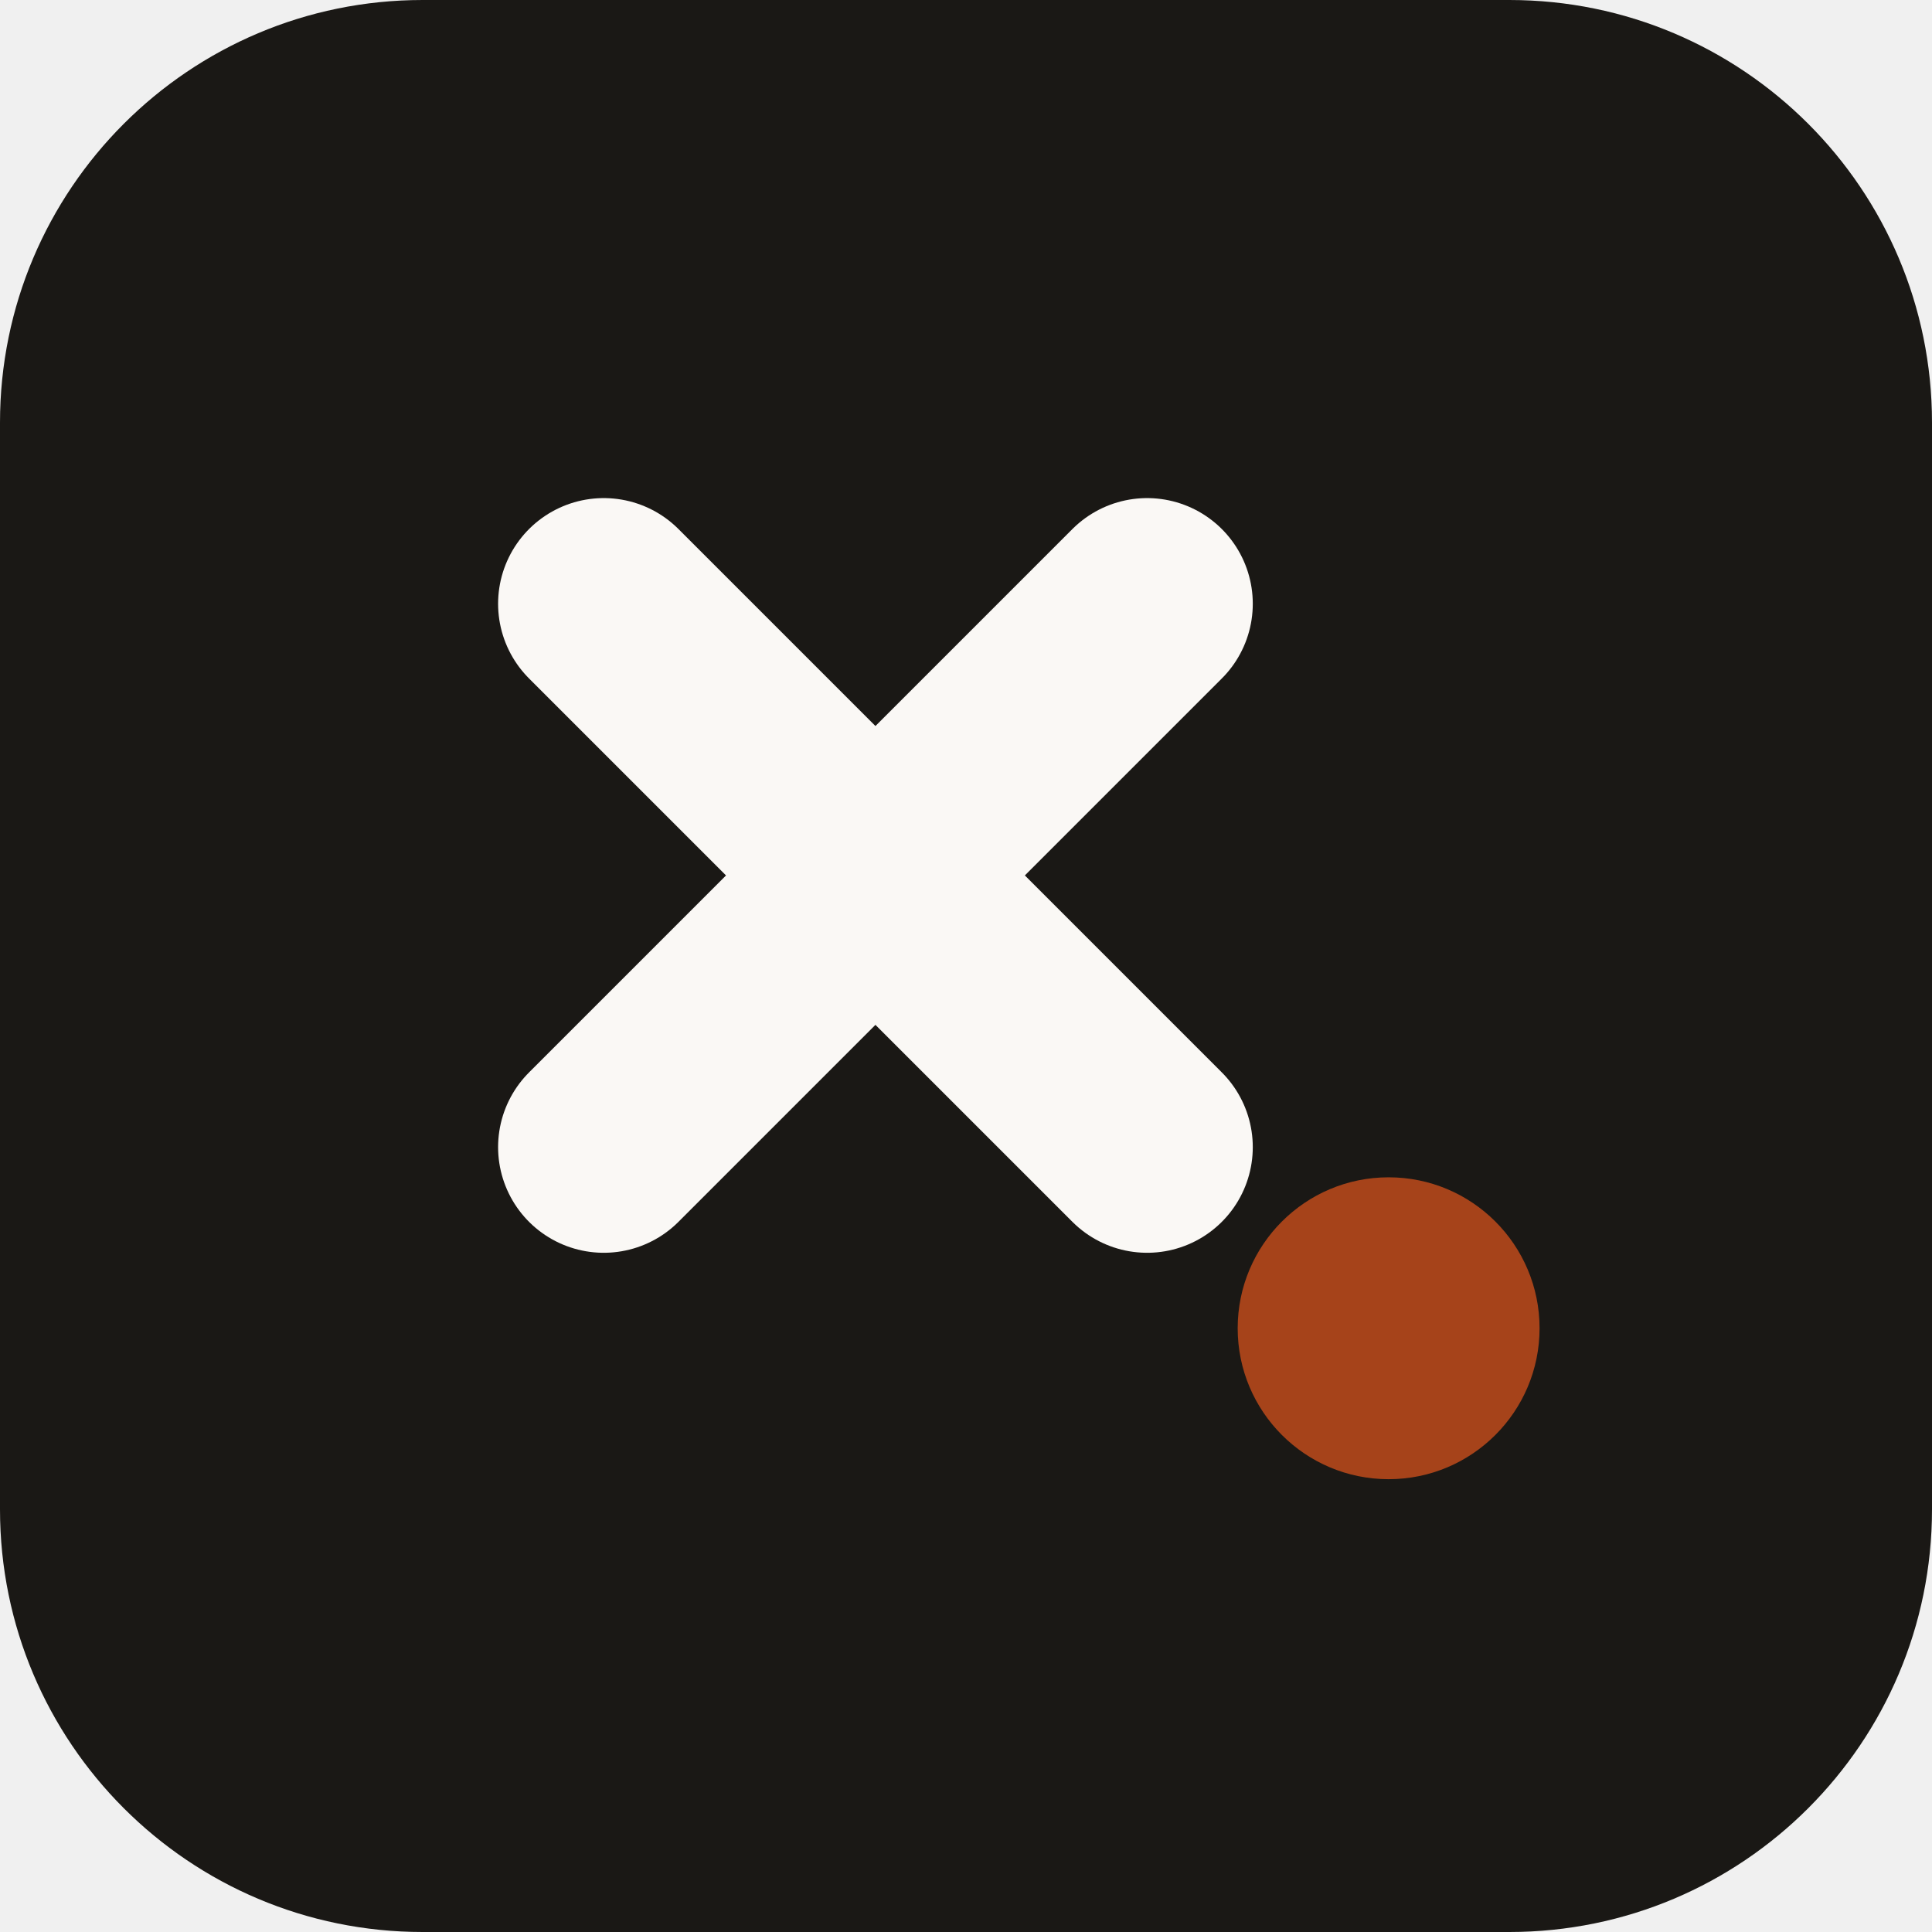
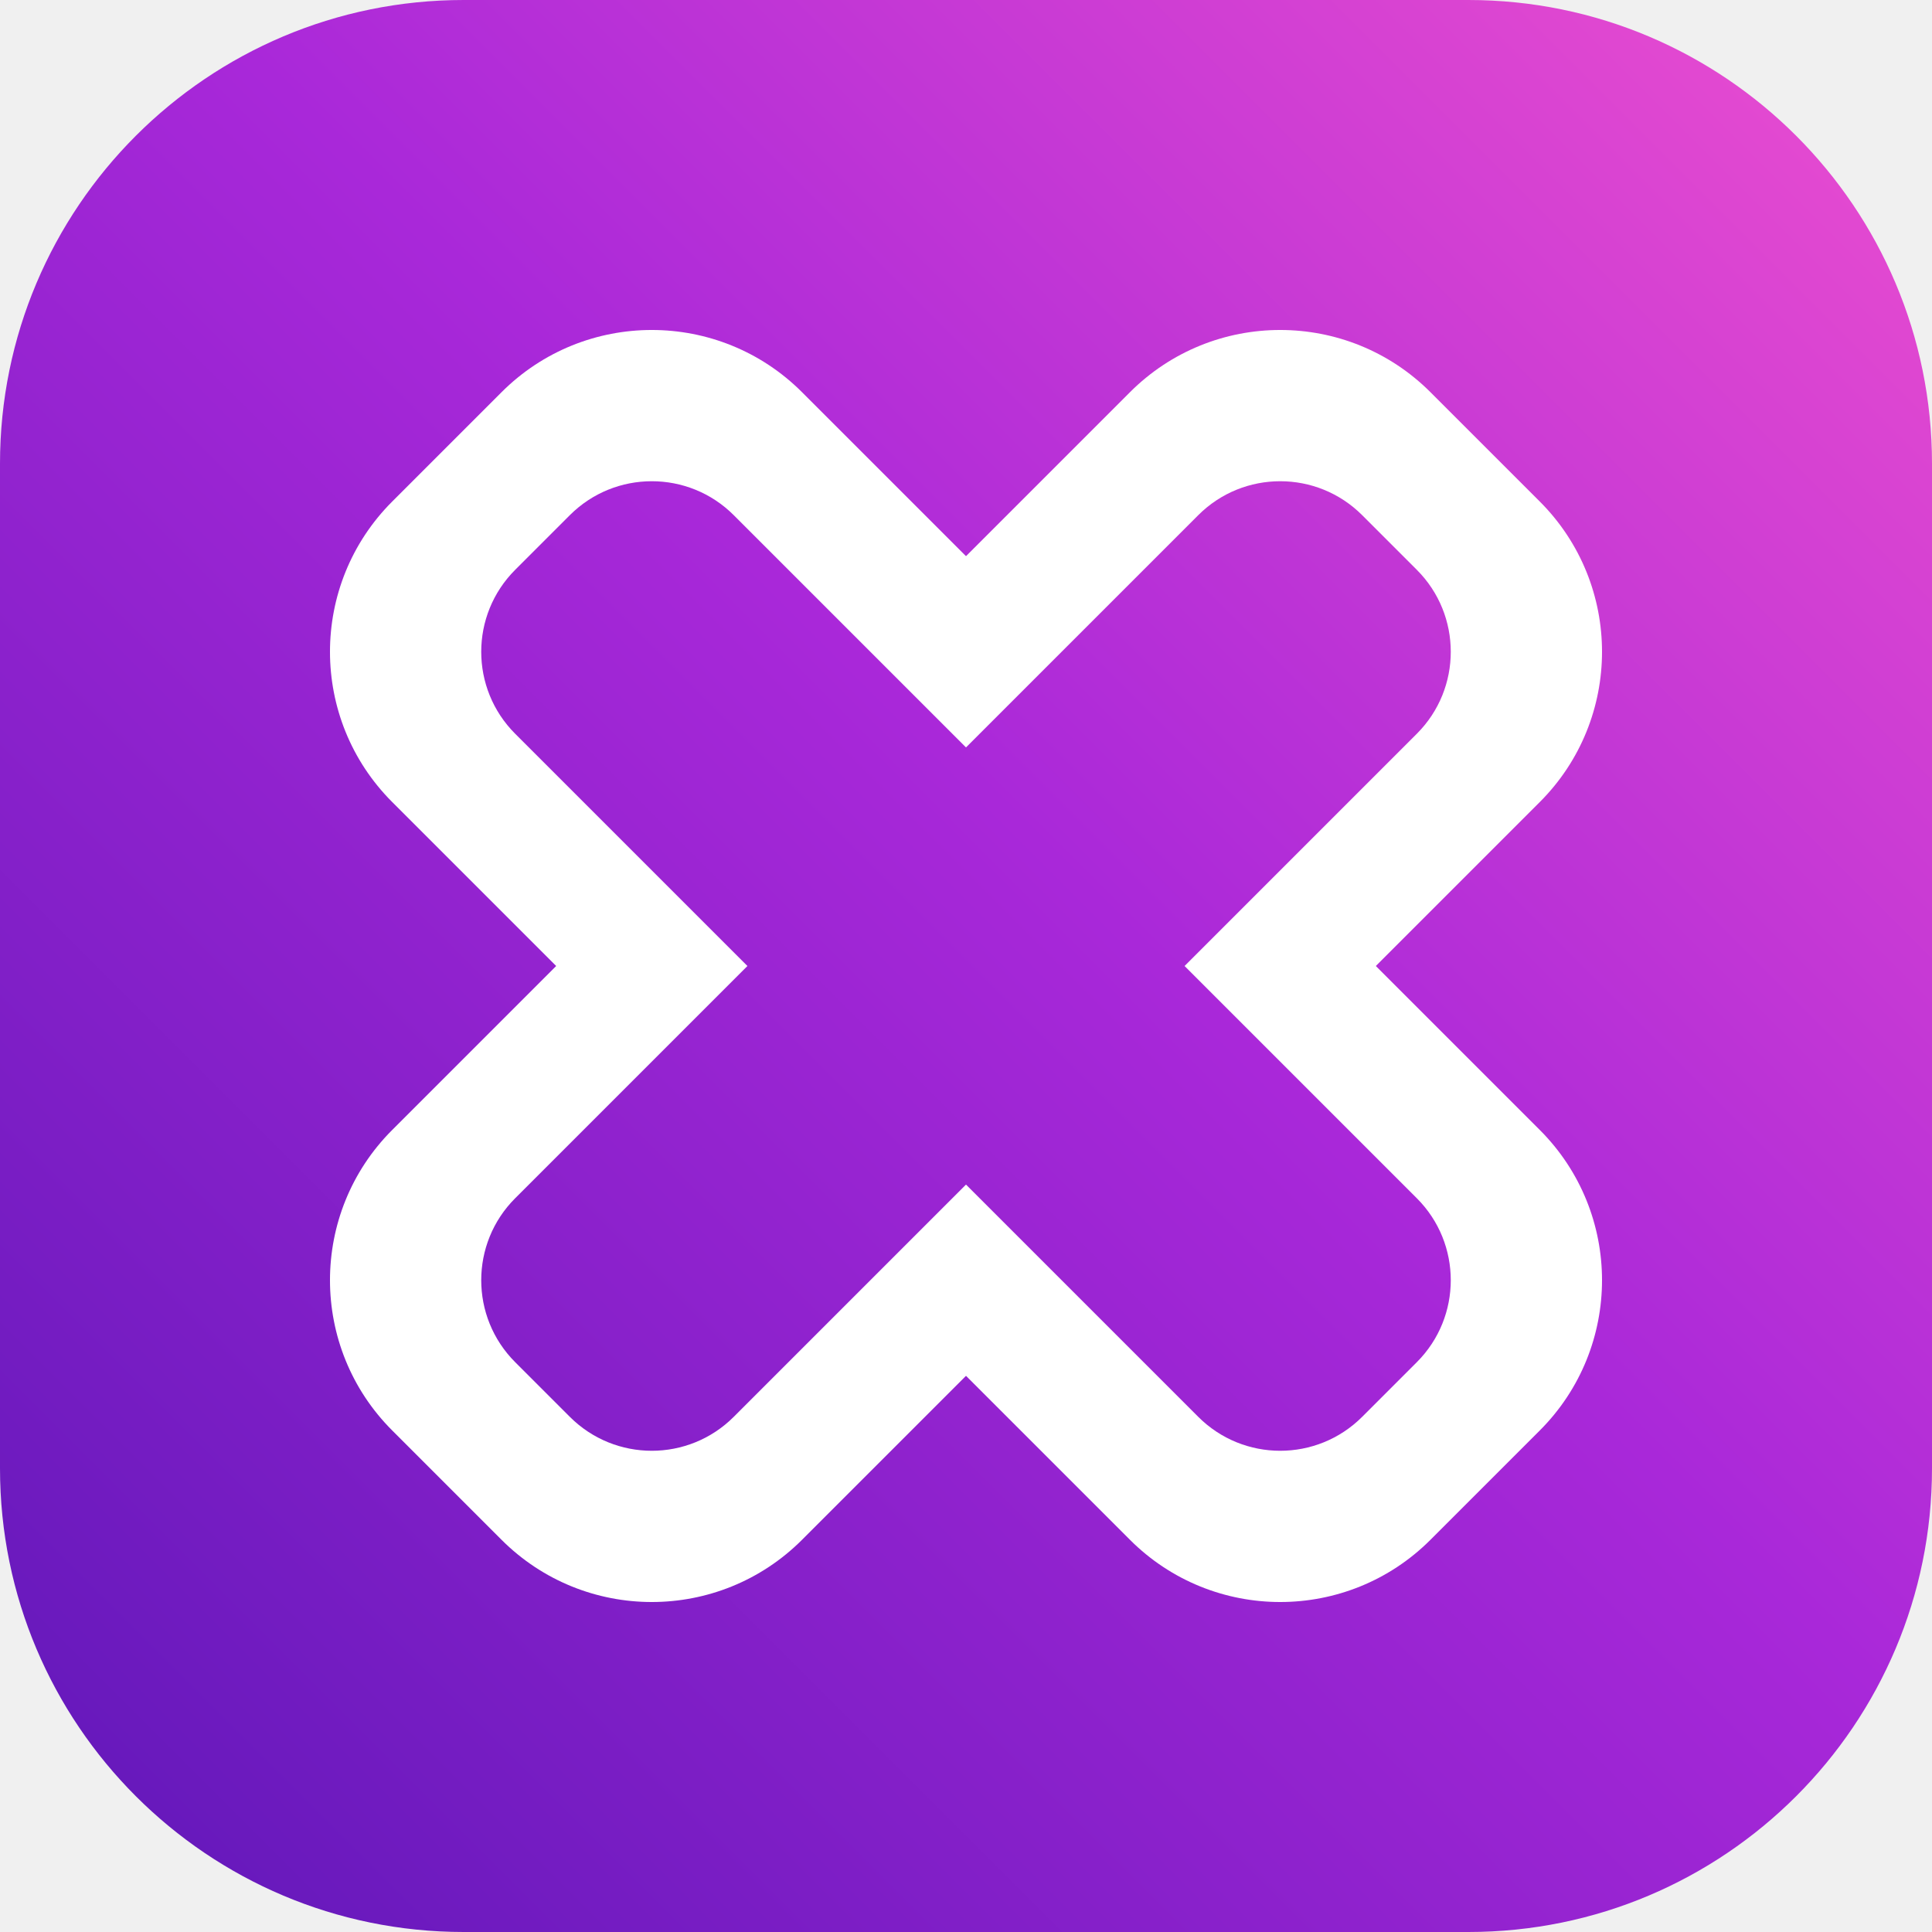
- <svg xmlns="http://www.w3.org/2000/svg" viewBox="0 0 64 64">
-   <rect width="64" height="64" rx="14" fill="#1a1815" />
-   <g stroke="#faf8f5" stroke-width="7" stroke-linecap="round">
-     <line x1="20" y1="20" x2="38" y2="38" />
-     <line x1="38" y1="20" x2="20" y2="38" />
+ <svg xmlns="http://www.w3.org/2000/svg" viewBox="0 0 100 100">
+   <defs>
+     <linearGradient id="g" x1="0" y1="100" x2="100" y2="0" gradientUnits="userSpaceOnUse">
+       <stop offset="0" stop-color="#5e17b8" />
+       <stop offset="0.55" stop-color="#a928d9" />
+       <stop offset="1" stop-color="#ed4fcf" />
+     </linearGradient>
+     <linearGradient id="gi" x1="0" y1="100" x2="100" y2="0" gradientUnits="userSpaceOnUse" gradientTransform="rotate(-45 50 50)">
+       <stop offset="0" stop-color="#5e17b8" />
+       <stop offset="0.55" stop-color="#a928d9" />
+       <stop offset="1" stop-color="#ed4fcf" />
+     </linearGradient>
+   </defs>
+   <rect width="100" height="100" rx="24" fill="url(#g)" />
+   <g transform="rotate(45 50 50)">
+     <rect x="35" y="12" width="30" height="76" rx="11" fill="#fff" />
+     <rect x="12" y="35" width="76" height="30" rx="11" fill="#fff" />
+     <rect x="42" y="19" width="16" height="62" rx="6" fill="url(#gi)" />
+     <rect x="19" y="42" width="62" height="16" rx="6" fill="url(#gi)" />
  </g>
-   <circle cx="46" cy="44" r="5" fill="#a6431a" />
</svg>
